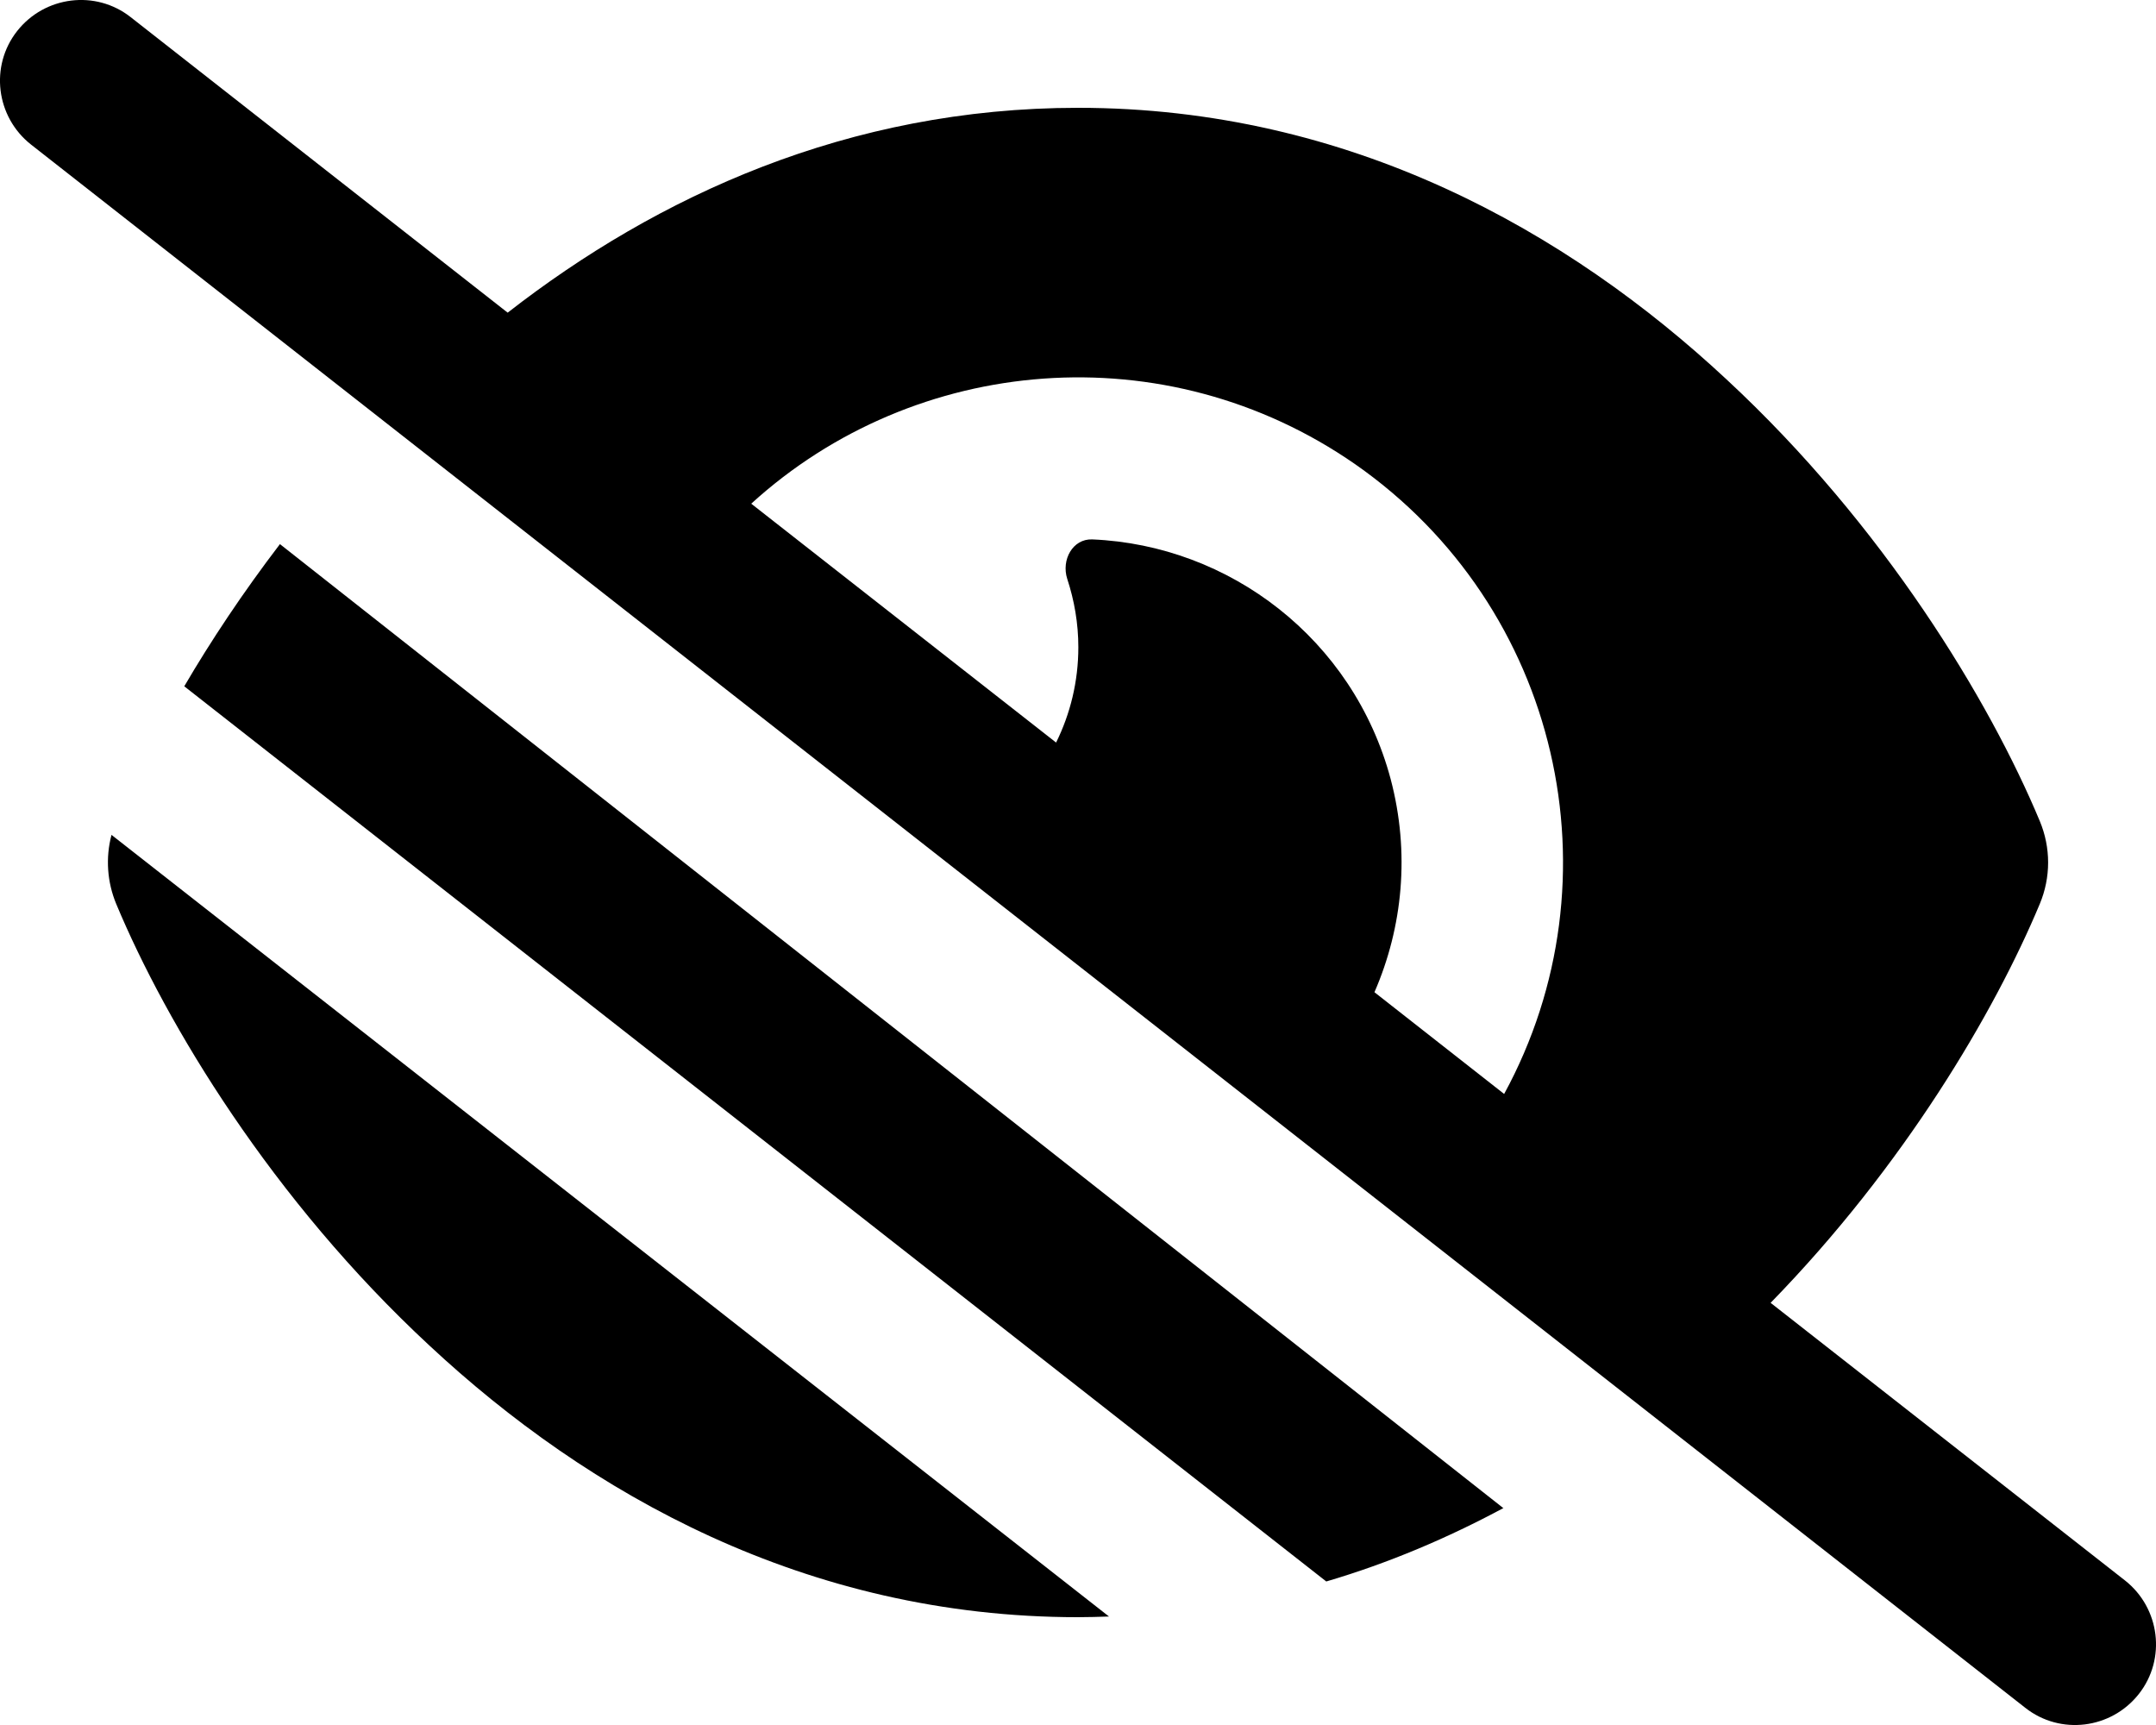
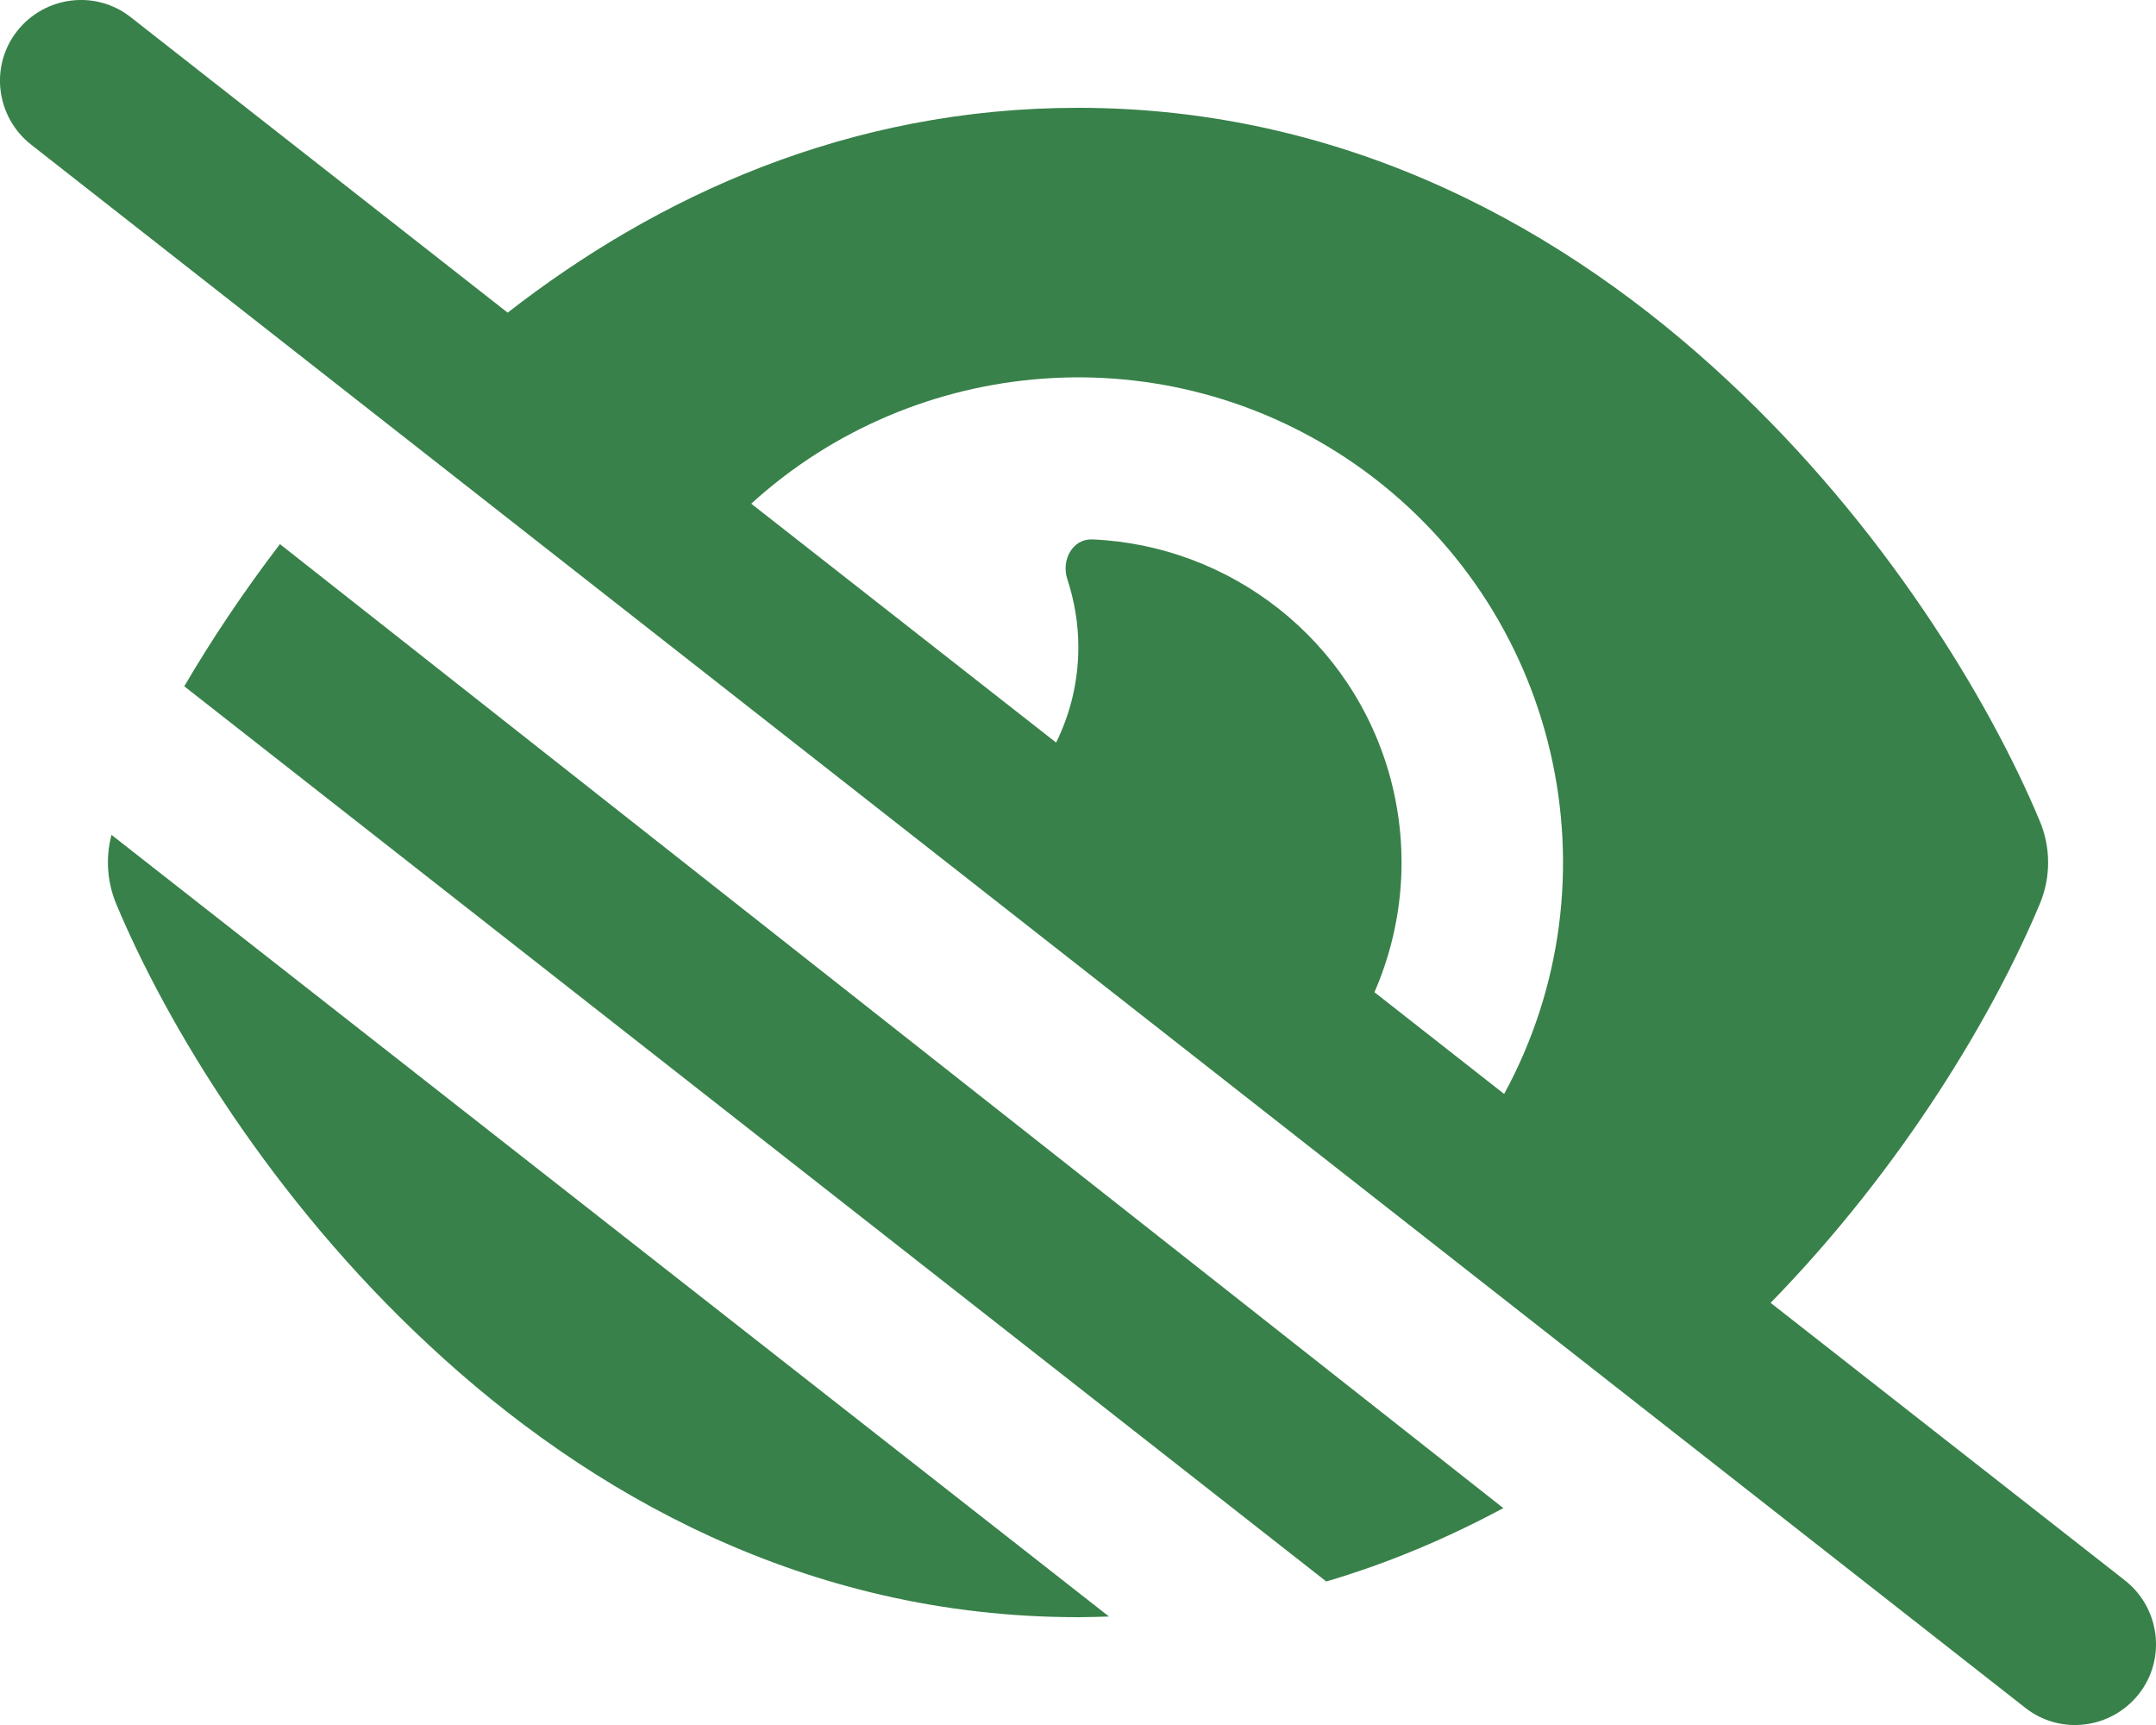
- <svg xmlns="http://www.w3.org/2000/svg" viewBox="0 0 640 512">
+ <svg xmlns="http://www.w3.org/2000/svg" viewBox="0 0 640 512" fill="#38814a">
  <path d="M38.8 5.1C28.4-3.1 13.3-1.2 5.1 9.2S-1.2 34.7 9.2 42.9l592 464c10.4 8.2 25.5 6.3 33.7-4.1s6.3-25.5-4.1-33.7L525.6 386.7c39.6-40.6 66.4-86.1 79.9-118.4c3.3-7.9 3.3-16.7 0-24.6c-14.9-35.7-46.2-87.7-93-131.1C465.5 68.8 400.8 32 320 32c-68.2 0-125 26.3-169.3 60.8L38.8 5.1zM223 149.5c48.6-44.3 123-50.8 179.3-11.7c60.8 42.4 78.9 123.2 44.2 186.9L408 294.5c8.4-19.3 10.6-41.4 4.8-63.3c-11.1-41.5-47.8-69.4-88.6-71.1c-5.8-.2-9.2 6.1-7.4 11.7c2.1 6.4 3.3 13.2 3.3 20.3c0 10.2-2.4 19.8-6.6 28.3L223 149.5zm223.1 298L83.1 161.5c-11 14.4-20.5 28.7-28.4 42.2l339 265.7c18.7-5.5 36.2-13 52.6-21.8zM34.5 268.3c14.9 35.7 46.2 87.7 93 131.1C174.5 443.2 239.2 480 320 480c3.1 0 6.1-.1 9.2-.2L33.1 247.8c-1.8 6.8-1.3 14 1.4 20.5z" />
</svg>
